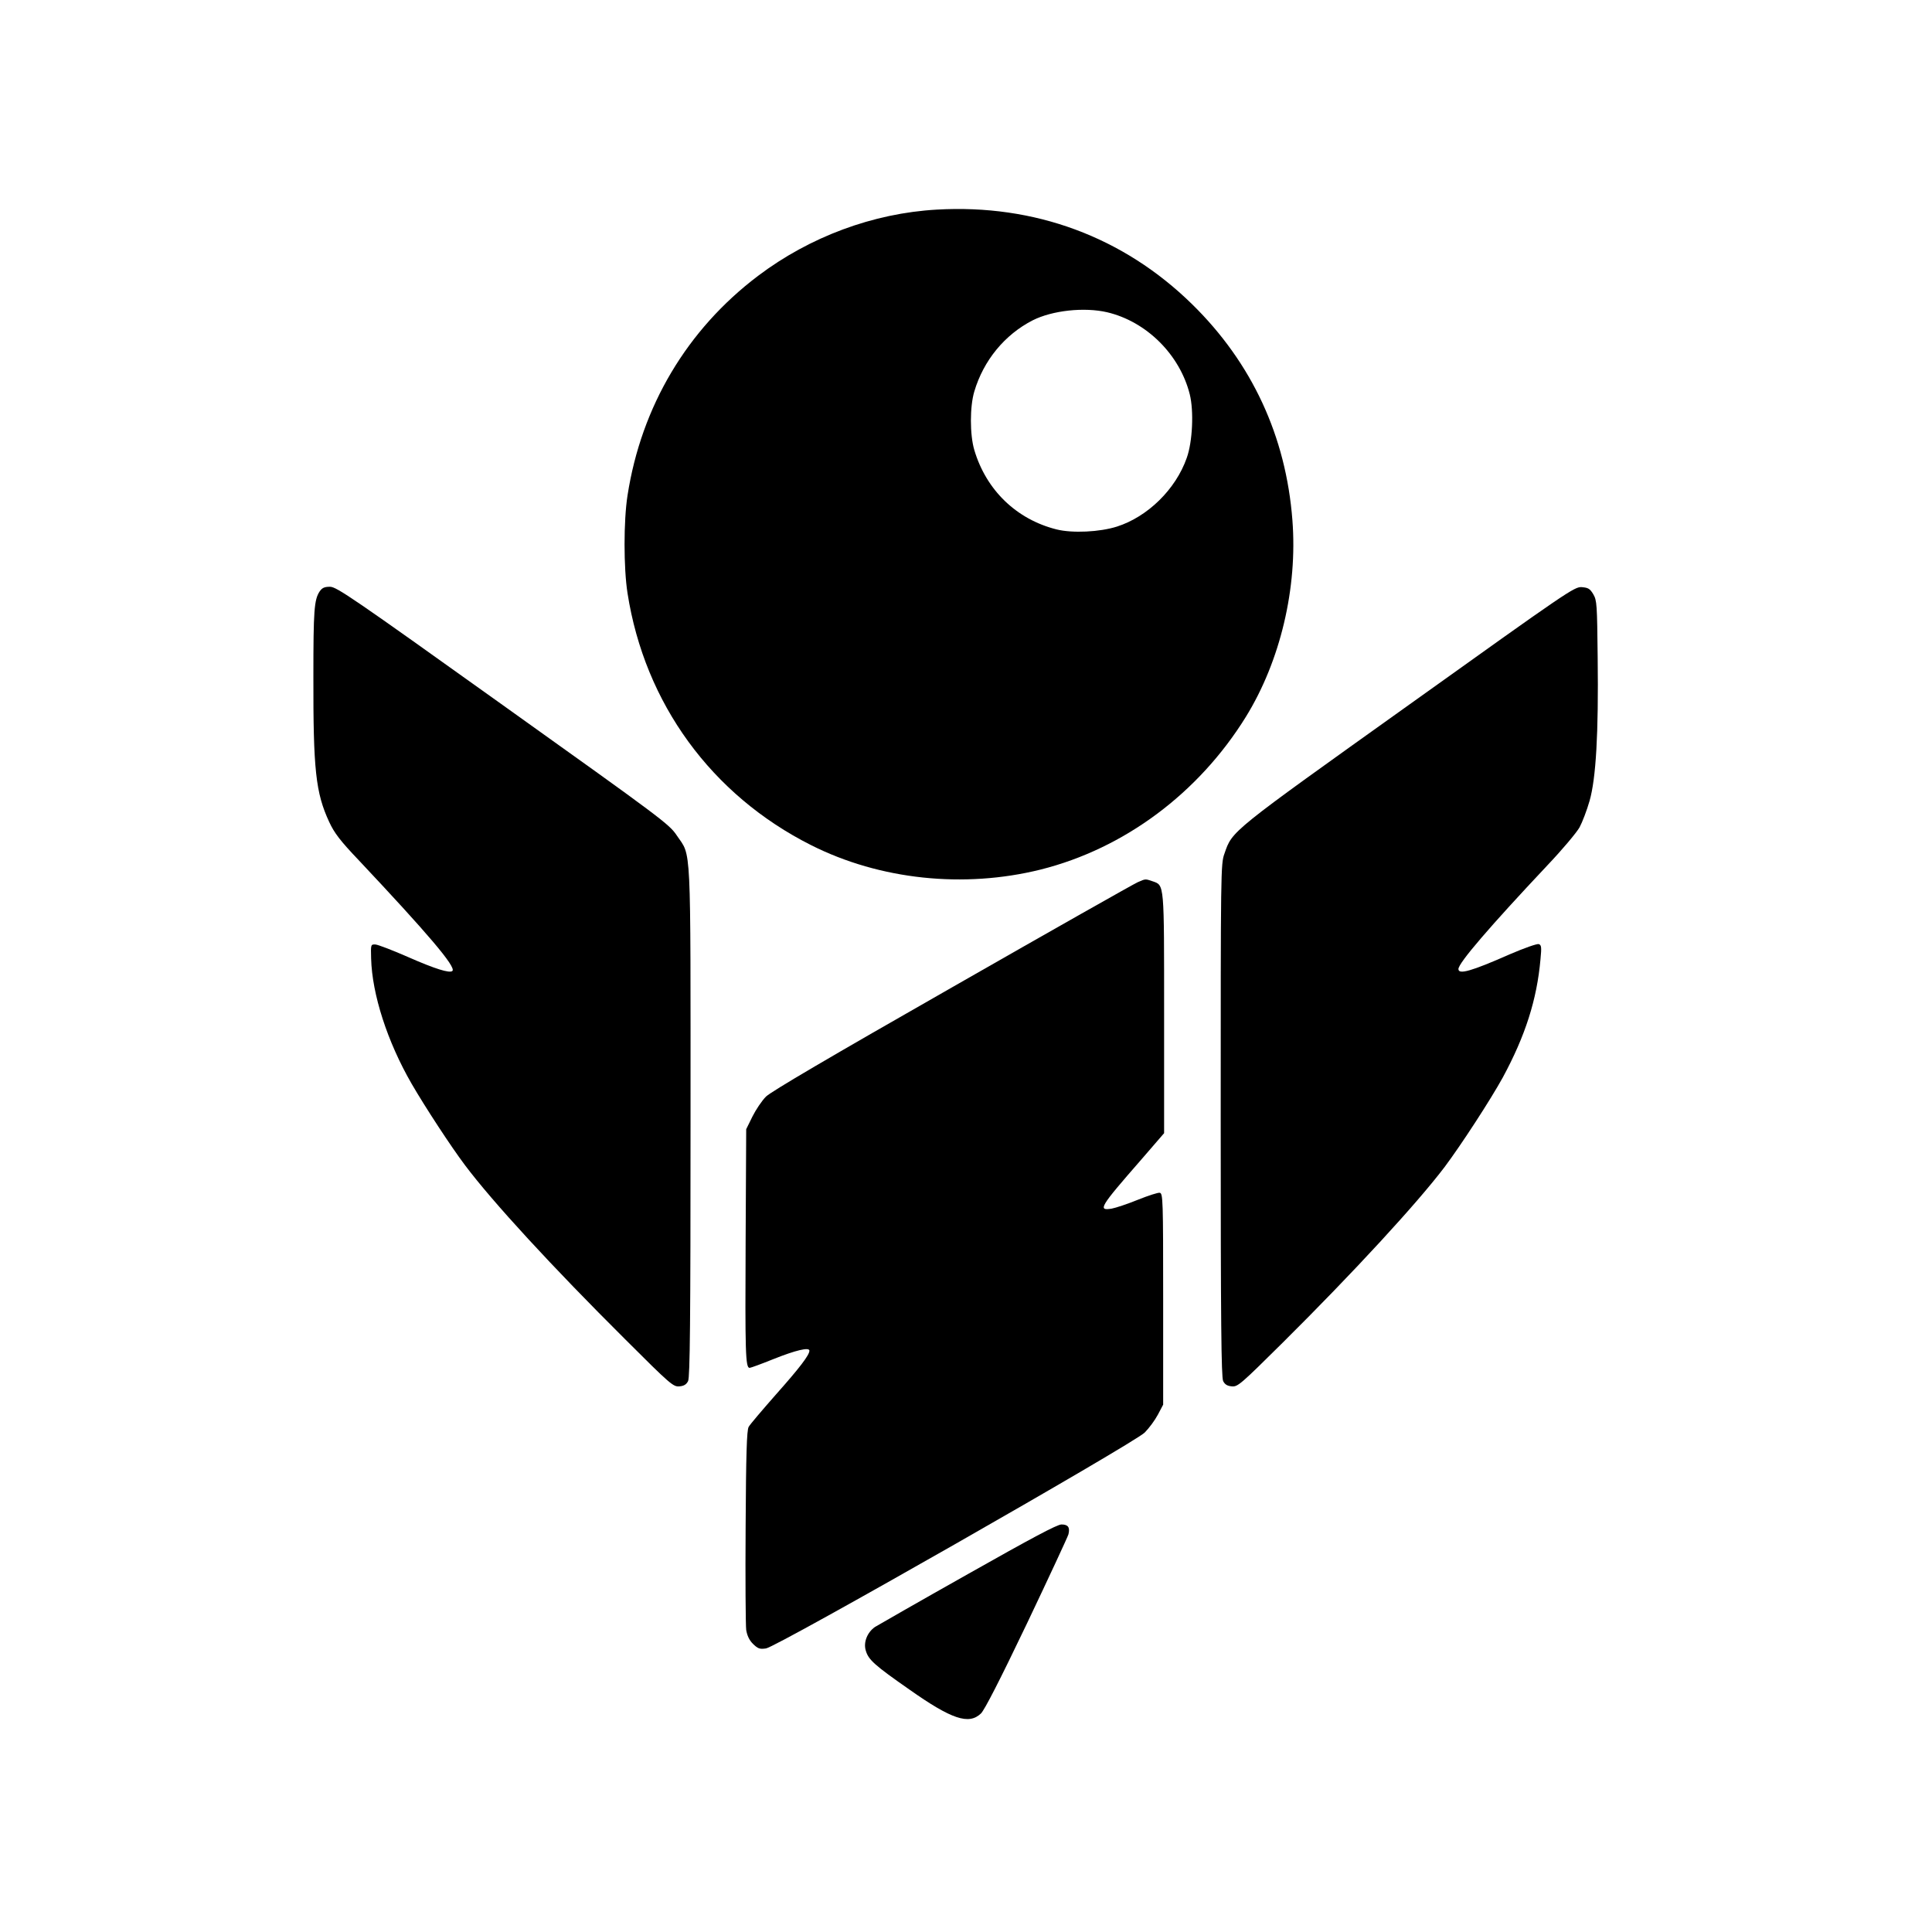
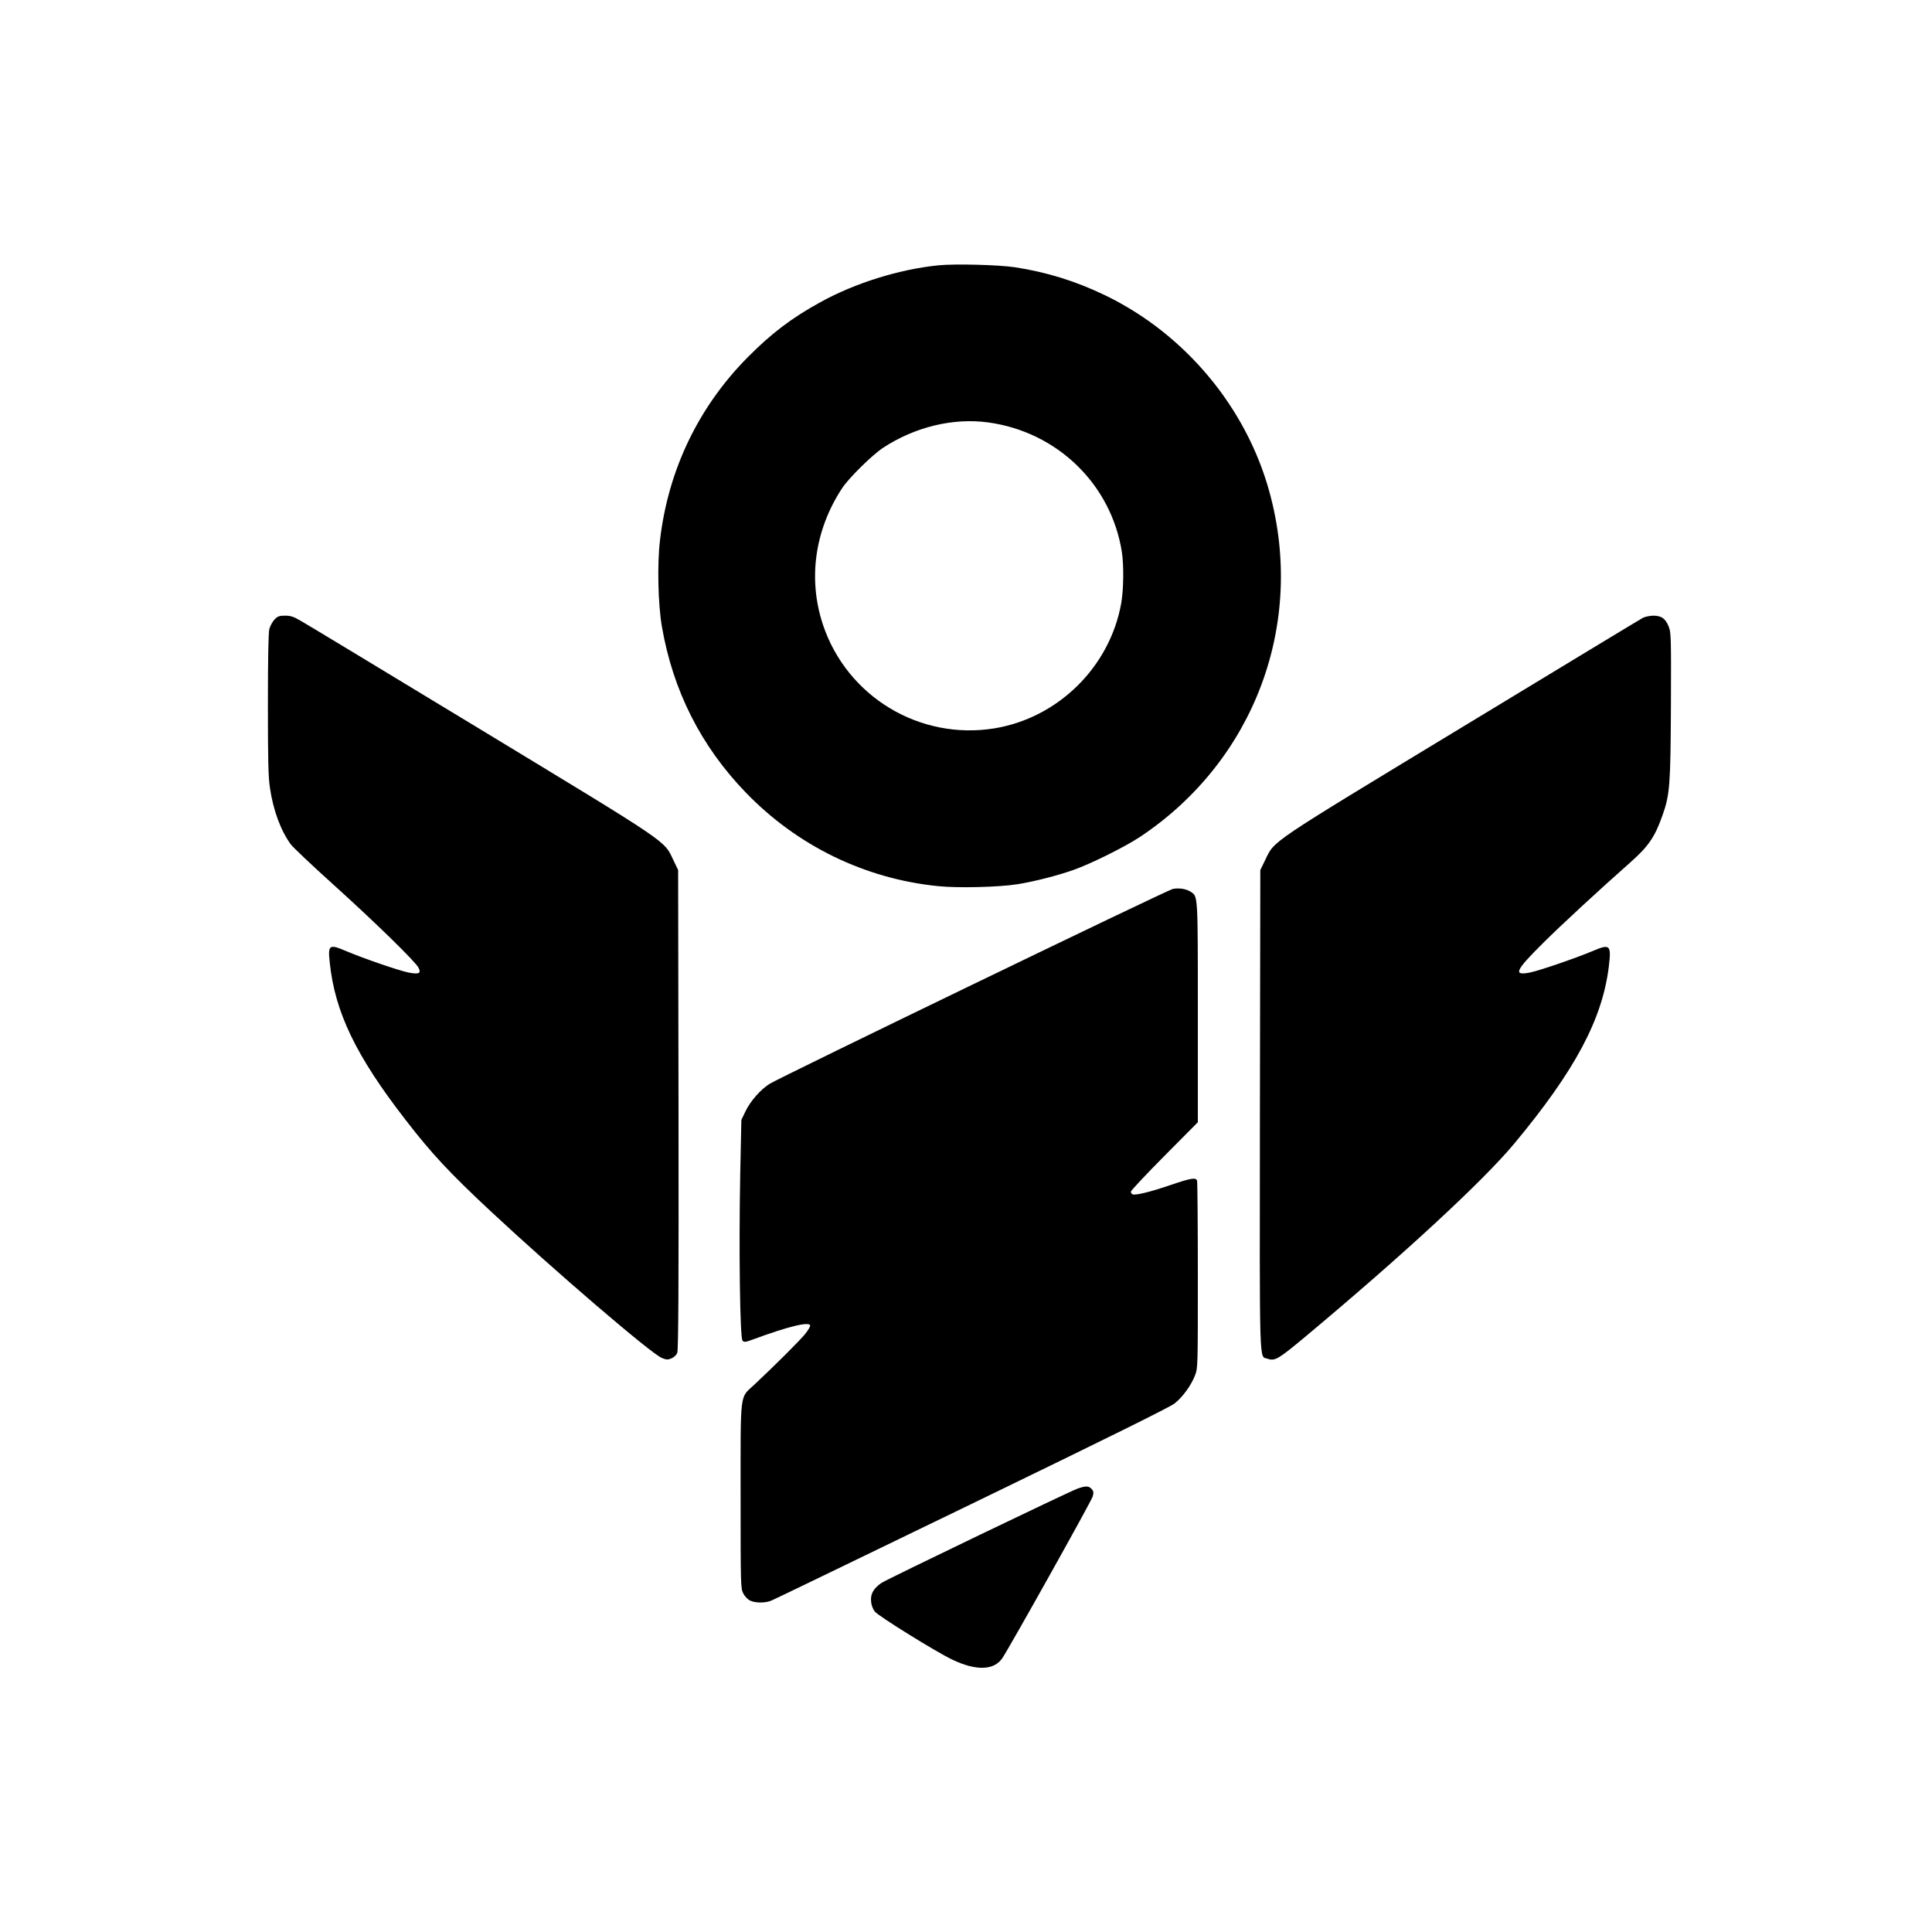
- <svg xmlns="http://www.w3.org/2000/svg" version="1.0" width="1024pt" height="1024pt" viewBox="0 0 1024 1024" preserveAspectRatio="xMidYMid meet">
-   <g transform="translate(0,1024) scale(0.1,-0.1)" fill="#000000" stroke="none">
-     <path d="M4965 9129 c-337 -19 -673 -144 -947 -351 -376 -284 -619 -692 -692 -1164 -21 -133 -21 -385 0 -518 91 -584 445 -1070 974 -1336 364 -183 808 -230 1215 -129 443 111 837 404 1088 809 183 296 275 684 247 1043 -34 444 -214 833 -531 1144 -364 357 -835 532 -1354 502z m903 -544 c208 -49 385 -224 438 -435 22 -88 15 -251 -16 -337 -58 -166 -207 -312 -370 -364 -91 -29 -236 -36 -320 -15 -212 53 -373 208 -436 421 -24 81 -24 230 0 310 49 165 161 301 309 377 105 53 274 71 395 43z" />
-     <path d="M1694 7105 c-29 -44 -33 -101 -33 -450 -1 -495 12 -617 84 -772 27 -58 57 -98 157 -203 365 -388 516 -565 496 -586 -14 -14 -93 11 -234 73 -82 36 -160 66 -174 67 -25 1 -25 0 -23 -74 5 -190 86 -441 214 -663 73 -126 210 -335 283 -432 147 -196 464 -540 849 -923 241 -241 256 -253 288 -250 24 2 37 10 46 28 10 20 13 311 13 1376 0 1509 5 1400 -73 1516 -40 60 -78 88 -921 690 -796 569 -882 628 -917 628 -30 0 -42 -6 -55 -25z" />
-     <path d="M7466 6503 c-948 -677 -934 -665 -976 -787 -20 -54 -20 -89 -20 -1413 0 -1071 3 -1363 13 -1383 9 -18 22 -26 46 -28 31 -3 46 10 268 230 376 373 713 739 860 933 89 119 243 356 308 474 119 220 181 412 200 628 6 62 5 74 -9 79 -9 3 -75 -20 -154 -54 -204 -90 -272 -109 -272 -78 0 32 168 227 470 548 80 84 157 176 172 203 15 28 39 91 53 140 34 119 48 356 43 760 -3 281 -4 302 -23 335 -18 30 -27 35 -61 38 -39 3 -72 -20 -918 -625z" />
-     <path d="M6030 5564 c-19 -8 -461 -258 -982 -556 -654 -373 -960 -553 -988 -580 -22 -22 -54 -70 -72 -106 l-33 -67 -3 -590 c-3 -592 -1 -675 21 -675 6 0 63 21 125 46 120 48 192 65 192 45 0 -23 -51 -90 -179 -234 -72 -82 -137 -158 -143 -170 -10 -17 -14 -146 -16 -527 -2 -278 0 -525 3 -549 5 -30 16 -54 36 -74 26 -25 35 -29 69 -24 56 7 1948 1086 2007 1144 23 23 54 65 70 95 l28 53 0 560 c0 525 -1 560 -18 563 -9 2 -61 -15 -116 -37 -54 -22 -117 -43 -139 -47 -75 -12 -64 7 157 260 l121 140 0 633 c0 698 2 680 -61 702 -39 13 -36 14 -79 -5z" />
-     <path d="M5130 1897 c-256 -144 -477 -271 -492 -280 -41 -28 -63 -82 -49 -126 14 -48 46 -77 231 -206 224 -158 315 -188 379 -127 19 18 100 176 244 477 118 248 217 461 220 473 9 37 -2 52 -37 52 -23 0 -158 -72 -496 -263z" />
+ <svg xmlns="http://www.w3.org/2000/svg" version="1.0" width="1500pt" height="1500pt" viewBox="0 0 1500 1500" preserveAspectRatio="xMidYMid meet">
+   <g transform="translate(0,1500) scale(0.1,-0.1)" fill="#000000" stroke="none">
+     <path d="M7285 12940 c-305 -31 -648 -138 -917 -287 -220 -121 -376 -239 -558 -422 -386 -387 -623 -880 -686 -1427 -22 -185 -15 -498 15 -669 86 -498 303 -927 650 -1287 399 -414 925 -671 1495 -728 150 -16 474 -8 616 15 130 21 304 65 435 111 138 49 400 179 520 259 884 590 1282 1653 1001 2675 -180 657 -654 1225 -1271 1525 -229 111 -456 182 -705 220 -125 19 -466 28 -595 15z m390 -1220 c534 -74 952 -480 1035 -1005 16 -100 14 -295 -5 -399 -88 -494 -490 -890 -985 -971 -580 -94 -1143 246 -1330 803 -118 353 -66 734 147 1060 52 80 234 259 320 316 248 162 546 234 818 196z" />
+     <path d="M2132 10191 c-16 -17 -34 -50 -41 -75 -7 -31 -11 -216 -11 -587 0 -439 3 -561 16 -647 25 -172 84 -332 162 -438 17 -23 164 -162 328 -310 314 -283 640 -600 663 -647 23 -44 5 -53 -76 -38 -73 14 -357 112 -486 167 -131 56 -142 49 -127 -88 40 -386 203 -725 589 -1223 203 -263 343 -413 666 -714 492 -459 1241 -1101 1323 -1134 37 -15 47 -15 76 -3 19 8 37 25 44 42 9 22 12 473 10 1889 l-3 1860 -37 77 c-74 155 -11 113 -1488 1009 -729 442 -1359 823 -1400 846 -61 36 -84 43 -126 43 -45 0 -57 -4 -82 -29z" />
+     <path d="M12755 10203 c-16 -8 -646 -390 -1400 -847 -1524 -924 -1456 -878 -1532 -1033 l-38 -78 -3 -1858 c-2 -2051 -7 -1913 59 -1936 57 -20 82 -5 284 163 768 641 1393 1219 1635 1511 470 566 681 962 731 1372 20 167 10 177 -126 119 -136 -57 -417 -153 -488 -167 -130 -25 -113 14 100 226 132 132 449 425 676 625 145 128 195 200 255 371 57 161 62 235 65 854 2 522 1 563 -16 607 -25 65 -57 88 -121 88 -28 -1 -64 -8 -81 -17z" />
+     <path d="M9105 8098 c-44 -9 -3049 -1462 -3130 -1513 -70 -44 -149 -134 -187 -213 l-32 -67 -9 -425 c-11 -590 -2 -1269 18 -1289 13 -13 22 -12 77 8 280 104 448 144 448 108 0 -8 -17 -37 -39 -64 -36 -46 -248 -257 -395 -394 -114 -107 -106 -34 -106 -862 0 -699 1 -719 20 -757 11 -22 34 -47 52 -56 41 -21 121 -21 169 0 21 8 720 347 1555 751 1069 518 1535 749 1574 779 64 51 129 141 159 220 21 56 21 69 21 776 0 395 -3 725 -6 734 -10 26 -49 19 -204 -34 -155 -53 -273 -82 -296 -73 -8 3 -14 12 -14 21 0 8 117 133 260 277 l260 262 0 852 c0 924 1 900 -55 937 -35 23 -92 32 -140 22z" />
+     <path d="M8365 3442 c-69 -25 -1470 -699 -1520 -731 -61 -41 -88 -86 -82 -143 2 -30 13 -59 29 -80 27 -35 478 -315 603 -374 185 -88 322 -83 387 12 57 85 693 1221 702 1256 8 31 7 40 -9 58 -22 24 -45 25 -110 2z" />
  </g>
</svg>
